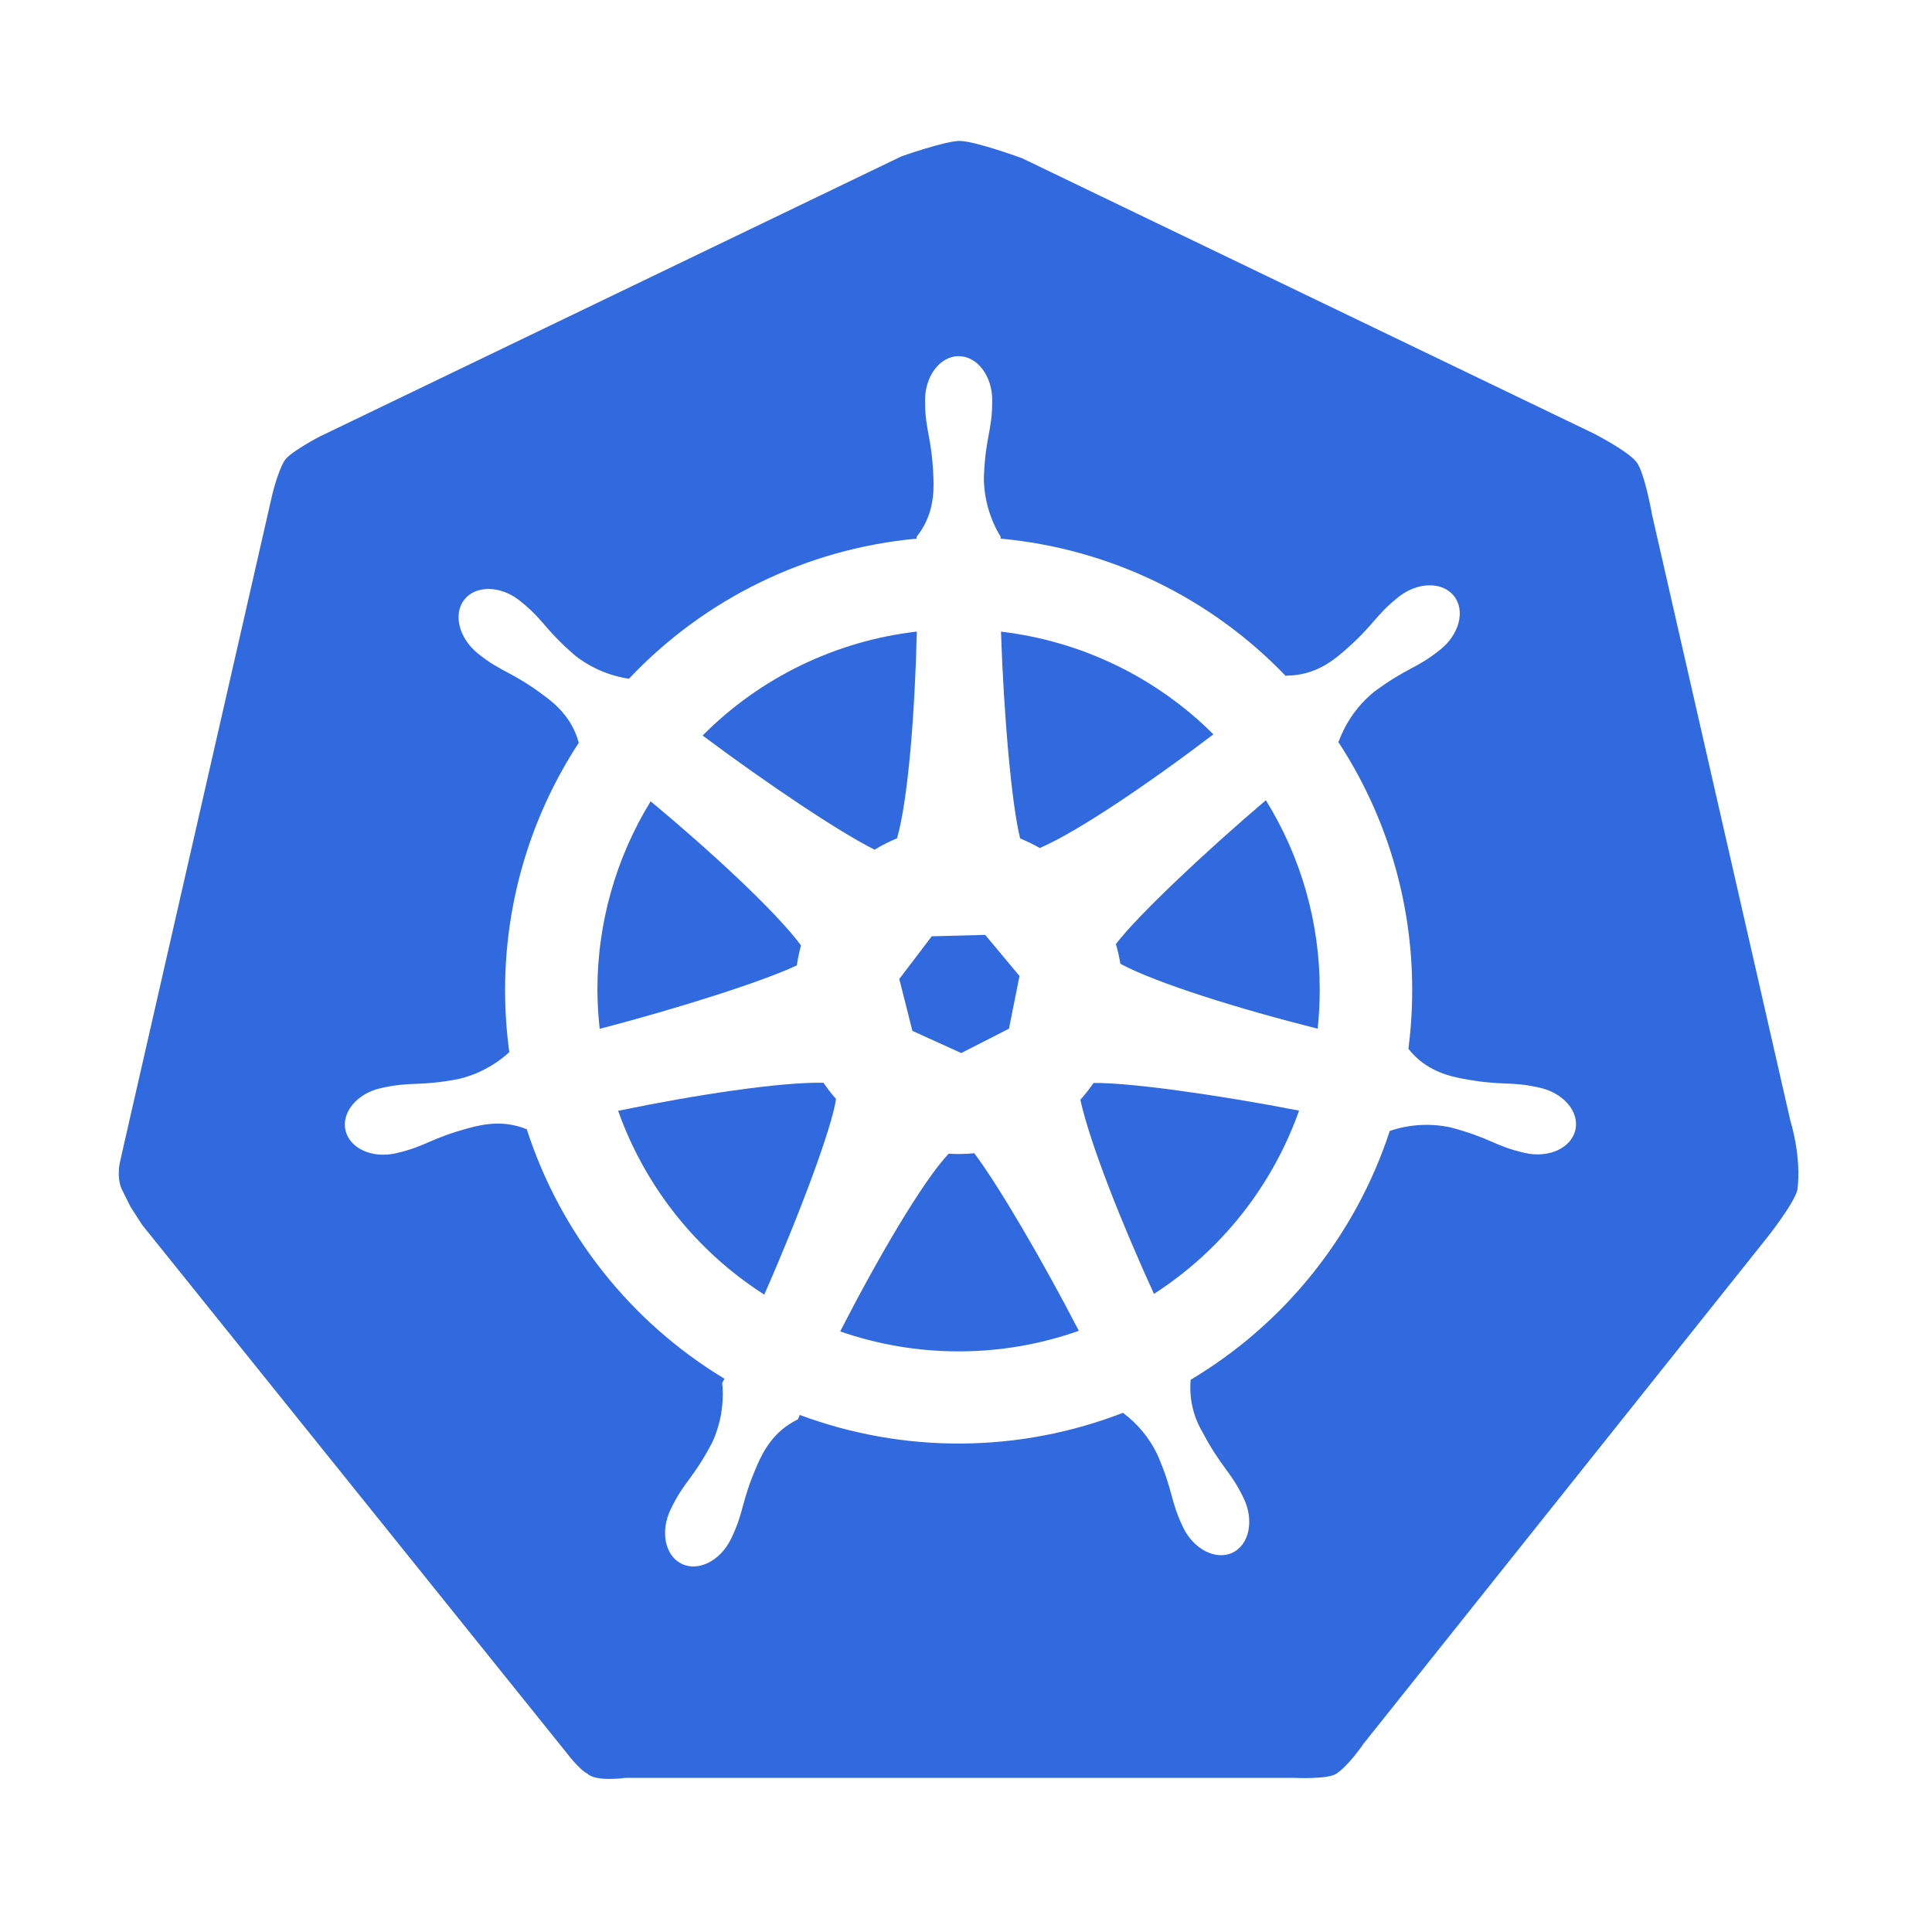
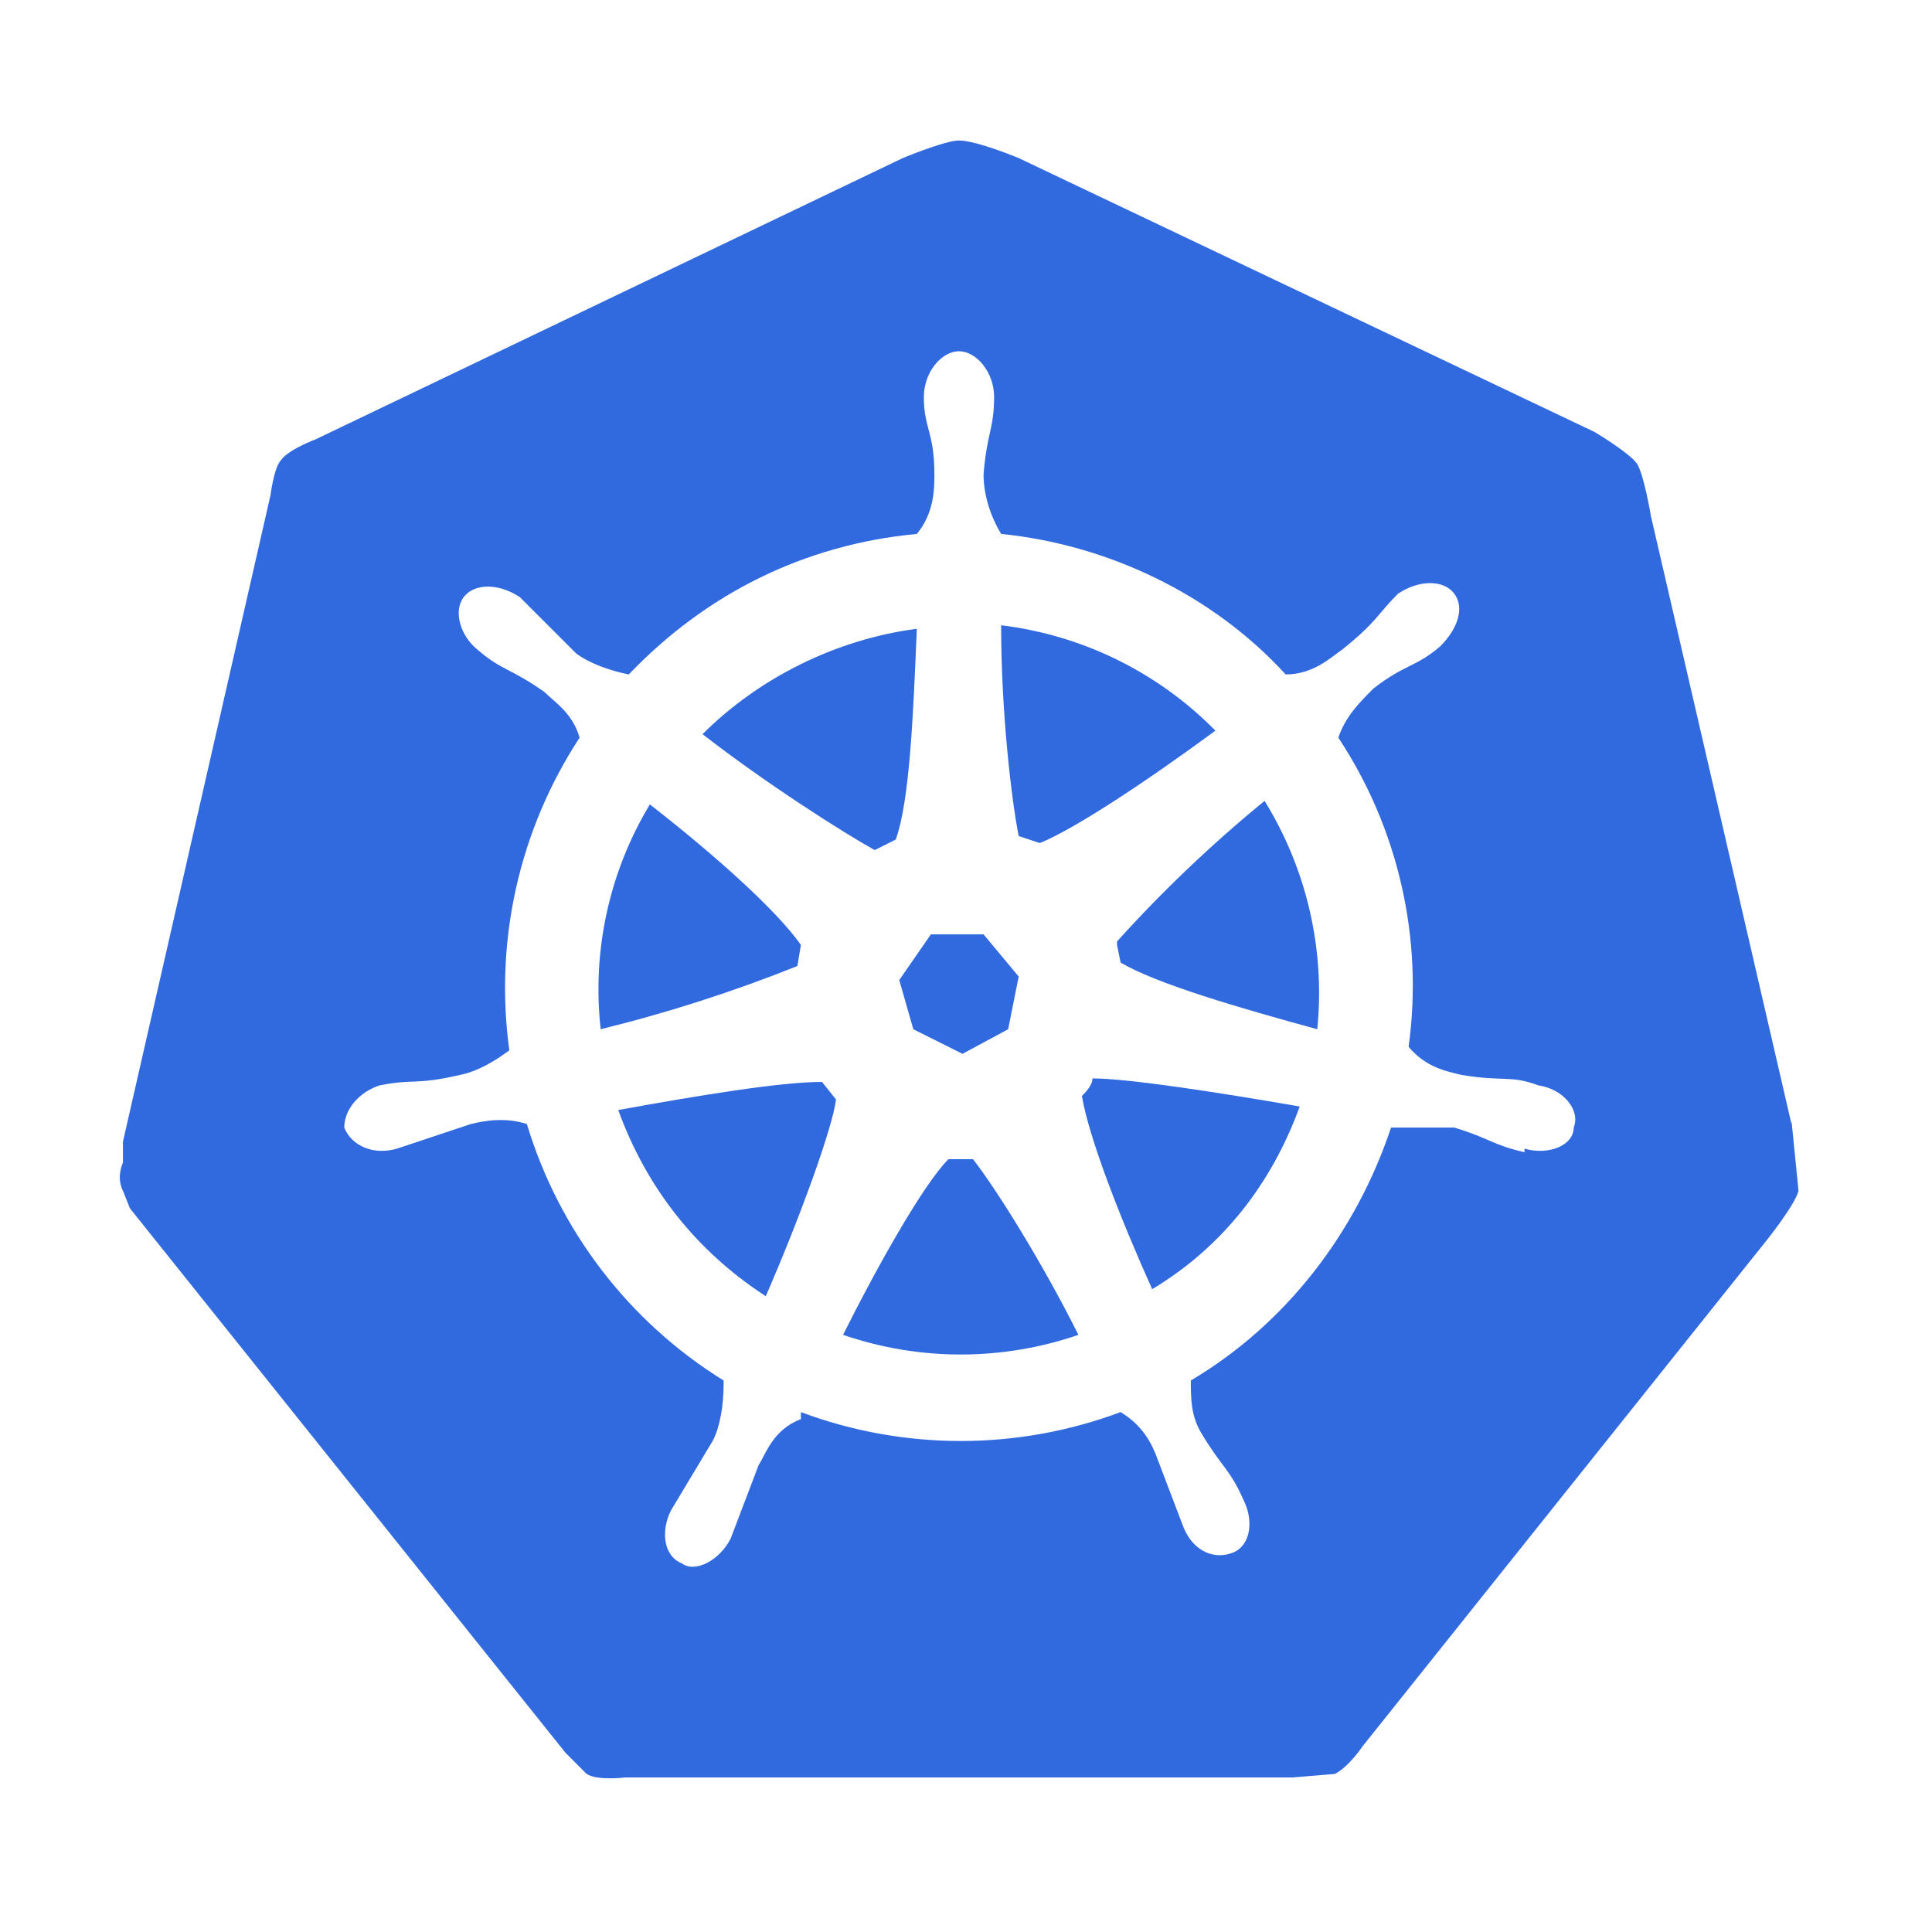
- <svg xmlns="http://www.w3.org/2000/svg" width="55" height="55" viewBox="0 0 55 55" fill="none">
-   <path d="M25.537 23.865C25.853 22.758 26.046 20.284 26.1 17.98C23.791 18.246 21.64 19.289 20.002 20.939C21.833 22.308 23.928 23.71 24.898 24.188C25.102 24.064 25.316 23.956 25.537 23.865ZM22.803 26.913C22.084 25.948 20.271 24.266 18.523 22.811C17.529 24.429 17.004 26.291 17.007 28.19C17.009 28.558 17.031 28.924 17.072 29.289C19.288 28.712 21.703 27.945 22.683 27.483C22.712 27.291 22.752 27.101 22.803 26.913ZM17.597 31.622C18.364 33.781 19.828 35.622 21.757 36.855C22.746 34.609 23.682 32.114 23.8 31.285C23.671 31.139 23.551 30.985 23.442 30.823C22.208 30.801 19.791 31.168 17.597 31.622ZM25.974 29.347L27.364 29.978L28.723 29.285L29.023 27.785L28.046 26.614L26.525 26.654L25.601 27.869L25.974 29.347Z" fill="#316ADF" />
-   <path d="M50.971 31.918L47.032 14.66C47.032 14.66 46.825 13.479 46.595 13.164C46.366 12.85 45.372 12.342 45.372 12.342L29.095 4.504C29.095 4.504 27.777 4.02 27.324 4.012C26.902 4.012 25.663 4.451 25.663 4.451L9.094 12.431C9.094 12.431 8.317 12.839 8.129 13.074C7.941 13.31 7.755 14.062 7.755 14.062L3.539 32.533L3.413 33.09C3.413 33.09 3.308 33.539 3.479 33.88L3.718 34.359L4.051 34.875L16.126 49.895C16.126 49.895 16.484 50.373 16.723 50.493C16.962 50.732 17.807 50.612 17.807 50.612H36.839C36.839 50.612 37.795 50.661 38.044 50.493C38.403 50.254 38.804 49.656 38.804 49.656L50.281 35.263C50.281 35.263 51.074 34.27 51.169 33.869C51.289 32.905 50.971 31.918 50.971 31.918ZM43.412 32.822C42.538 32.624 42.464 32.409 41.309 32.098C40.732 31.971 40.131 32.004 39.571 32.193H39.565C38.593 35.161 36.579 37.678 33.896 39.279C33.849 39.798 33.966 40.318 34.231 40.767C34.79 41.819 35.017 41.847 35.406 42.655C35.706 43.279 35.565 43.974 35.089 44.201C34.614 44.428 33.983 44.107 33.682 43.484C33.297 42.676 33.417 42.484 32.938 41.387C32.712 40.926 32.38 40.526 31.968 40.22C29.012 41.365 25.74 41.387 22.77 40.281L22.715 40.406C22.025 40.737 21.726 41.318 21.557 41.705C21.08 42.803 21.202 42.994 20.814 43.802C20.513 44.429 19.883 44.75 19.407 44.519C18.931 44.289 18.79 43.598 19.09 42.973C19.478 42.161 19.704 42.141 20.265 41.085C20.516 40.55 20.618 39.958 20.56 39.37L20.624 39.25C17.954 37.638 15.956 35.116 14.996 32.148C14.351 31.882 13.759 32.002 13.373 32.107C12.218 32.416 12.144 32.631 11.27 32.831C10.598 32.986 9.955 32.694 9.836 32.179C9.716 31.664 10.171 31.122 10.847 30.976C11.721 30.777 11.882 30.939 13.057 30.717C13.595 30.589 14.091 30.326 14.498 29.952C14.419 29.371 14.38 28.786 14.379 28.2C14.375 25.694 15.104 23.243 16.476 21.146C16.291 20.445 15.812 20.04 15.484 19.8C14.521 19.083 14.306 19.164 13.606 18.605C13.064 18.168 12.892 17.48 13.221 17.067C13.55 16.653 14.256 16.669 14.798 17.101C15.5 17.66 15.472 17.886 16.378 18.667C16.822 19.013 17.348 19.239 17.905 19.322C20.058 17.04 22.97 15.622 26.095 15.334V15.279C26.573 14.682 26.59 14.028 26.573 13.606C26.528 12.412 26.334 12.291 26.334 11.394C26.334 10.701 26.762 10.139 27.29 10.139C27.819 10.139 28.247 10.701 28.247 11.394C28.247 12.291 28.053 12.41 28.008 13.606C28.013 14.197 28.178 14.775 28.486 15.279V15.334C31.576 15.617 34.46 17.007 36.606 19.248L36.623 19.233C37.393 19.234 37.91 18.839 38.23 18.563C39.136 17.783 39.11 17.557 39.81 16.997C40.352 16.564 41.056 16.55 41.388 16.962C41.721 17.375 41.545 18.06 41.004 18.492C40.302 19.055 40.088 18.979 39.126 19.688C38.667 20.059 38.318 20.547 38.114 21.101L38.094 21.115C39.475 23.218 40.207 25.68 40.202 28.196C40.202 28.756 40.165 29.314 40.094 29.869H40.104C40.58 30.467 41.214 30.628 41.63 30.706C42.805 30.928 42.965 30.766 43.839 30.966C44.515 31.119 44.967 31.654 44.847 32.169C44.727 32.685 44.087 32.976 43.412 32.822Z" fill="#316ADF" />
-   <path d="M31.767 26.876C31.821 27.061 31.864 27.248 31.895 27.437C32.924 27.991 35.29 28.726 37.511 29.285C37.55 28.921 37.569 28.556 37.57 28.19C37.574 26.279 37.043 24.405 36.036 22.781C34.236 24.313 32.357 26.097 31.767 26.876ZM29.6 24.141C30.676 23.681 32.721 22.292 34.543 20.905C32.913 19.279 30.783 18.25 28.496 17.982C28.574 20.36 28.804 22.95 29.043 23.87C29.234 23.948 29.42 24.039 29.6 24.141ZM30.755 31.308C31.028 32.547 31.926 34.813 32.851 36.834C34.767 35.6 36.219 33.765 36.982 31.617C34.681 31.169 32.132 30.813 31.13 30.83C31.015 30.997 30.89 31.157 30.755 31.308ZM27.289 32.852C27.195 32.852 27.1 32.849 27.007 32.843C26.26 33.636 24.993 35.81 23.918 37.903C25.002 38.279 26.141 38.471 27.289 38.471C28.455 38.472 29.613 38.274 30.712 37.885C29.689 35.907 28.435 33.762 27.737 32.831C27.589 32.845 27.44 32.852 27.289 32.852Z" fill="#316ADF" />
+ <svg xmlns="http://www.w3.org/2000/svg" fill="none" viewBox="0 0 55 55">
+   <path fill="#316ADF" d="M25.5 23.9c.4-1.1.5-3.6.6-6-2.3.3-4.5 1.4-6.1 3 1.8 1.4 4 2.8 4.9 3.3l.6-.3Zm-2.7 3c-.7-1-2.5-2.6-4.3-4a10.2 10.2 0 0 0-1.4 6.4 42 42 0 0 0 5.6-1.8l.1-.6Zm-5.2 4.7c.8 2.2 2.2 4 4.2 5.3 1-2.3 1.9-4.8 2-5.6l-.4-.5c-1.2 0-3.6.4-5.8.8Zm8.4-2.3 1.4.7 1.3-.7.3-1.5-1-1.2h-1.5l-.9 1.3.4 1.4Z" />
+   <path fill="#316ADF" d="m51 32-4-17.3s-.2-1.2-.4-1.5c-.2-.3-1.2-.9-1.2-.9L29 4.5S27.8 4 27.3 4c-.4 0-1.6.5-1.6.5L9 12.5s-.8.3-1 .6c-.2.2-.3 1-.3 1L3.5 32.5v.6s-.2.4 0 .8l.2.5.4.5 12 15 .6.6c.3.2 1.1.1 1.1.1h19l1.2-.1c.4-.2.8-.8.8-.8l11.5-14.4s.8-1 .9-1.4l-.2-2Zm-7.6.8c-.9-.2-1-.4-2-.7h-1.8c-1 3-3 5.6-5.7 7.2 0 .5 0 1 .3 1.5.6 1 .8 1 1.2 1.9.3.6.2 1.3-.3 1.5-.5.2-1.1 0-1.4-.7l-.8-2.1c-.2-.5-.5-.9-1-1.2a13 13 0 0 1-9.1 0v.2c-.8.3-1 1-1.2 1.3l-.8 2.1c-.3.6-1 1-1.4.7-.5-.2-.6-.9-.3-1.5l1.2-2c.2-.4.3-1 .3-1.6v-.1A13 13 0 0 1 15 32c-.6-.2-1.2-.1-1.6 0l-2.1.7c-.7.2-1.3-.1-1.5-.6 0-.5.4-1 1-1.2 1-.2 1 0 2.3-.3.5-.1 1-.4 1.4-.7a13 13 0 0 1 2-8.9c-.2-.7-.7-1-1-1.3-1-.7-1.2-.6-1.9-1.2-.5-.4-.7-1.1-.4-1.5.3-.4 1-.4 1.6 0l1.6 1.6c.4.3 1 .5 1.5.6 2.2-2.3 5-3.7 8.2-4 .5-.6.5-1.3.5-1.7 0-1.2-.3-1.3-.3-2.2 0-.7.5-1.3 1-1.3s1 .6 1 1.3c0 .9-.2 1-.3 2.2 0 .6.2 1.2.5 1.7 3 .3 6 1.7 8.1 4 .8 0 1.3-.5 1.6-.7 1-.8 1-1 1.6-1.6.6-.4 1.3-.4 1.6 0 .3.4.1 1-.4 1.5-.7.6-1 .5-1.9 1.2-.4.4-.8.8-1 1.4a12.8 12.8 0 0 1 2 8.8c.5.6 1.1.7 1.5.8 1.2.2 1.4 0 2.2.3.7.1 1.2.7 1 1.2 0 .5-.7.8-1.4.6Z" />
+   <path fill="#316ADF" d="m31.8 26.9.1.5c1 .6 3.4 1.3 5.6 1.9a10.4 10.4 0 0 0-1.5-6.5 38.4 38.4 0 0 0-4.2 4ZM29.6 24c1-.4 3.1-1.8 5-3.2a10.3 10.3 0 0 0-6.1-3c0 2.5.3 5 .5 6l.6.2Zm1.2 7.2c.2 1.2 1.1 3.5 2 5.5 2-1.2 3.4-3 4.2-5.2-2.3-.4-4.9-.8-5.9-.8 0 .2-.2.4-.3.5ZM27.3 33H27c-.7.7-2 3-3 5a10.3 10.3 0 0 0 6.7 0c-1-2-2.3-4.1-3-5h-.4Z" />
</svg>
